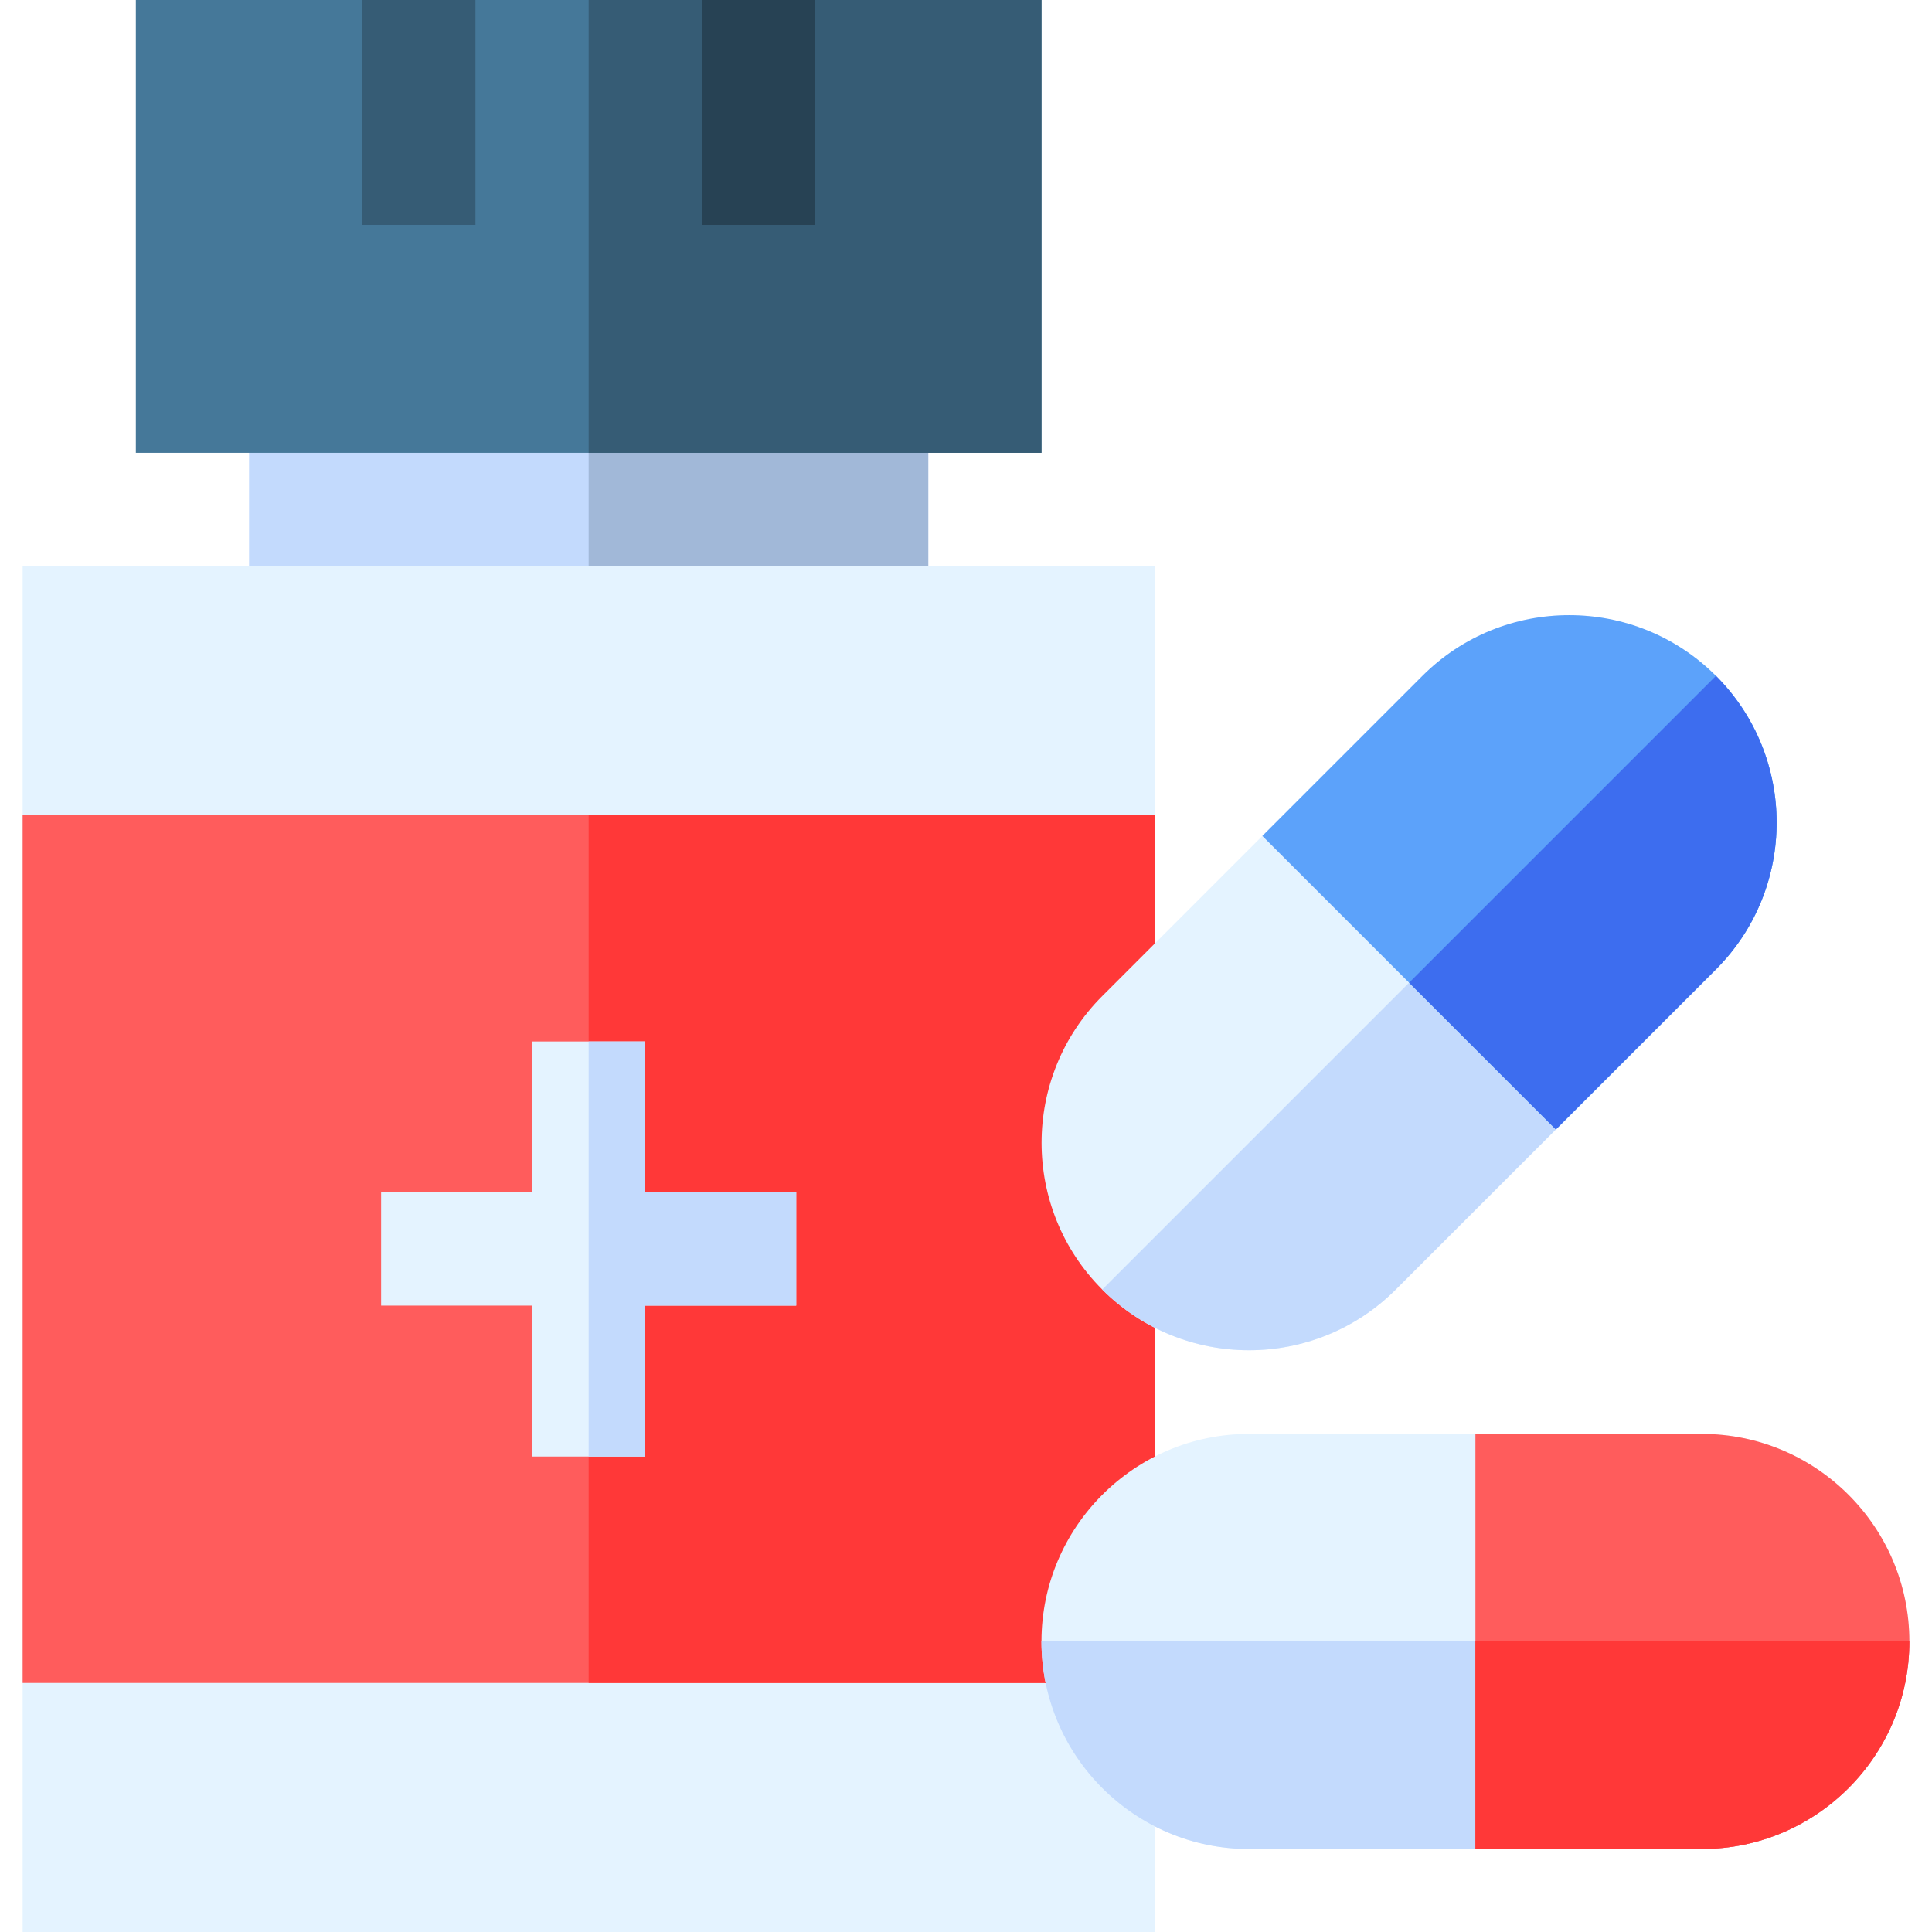
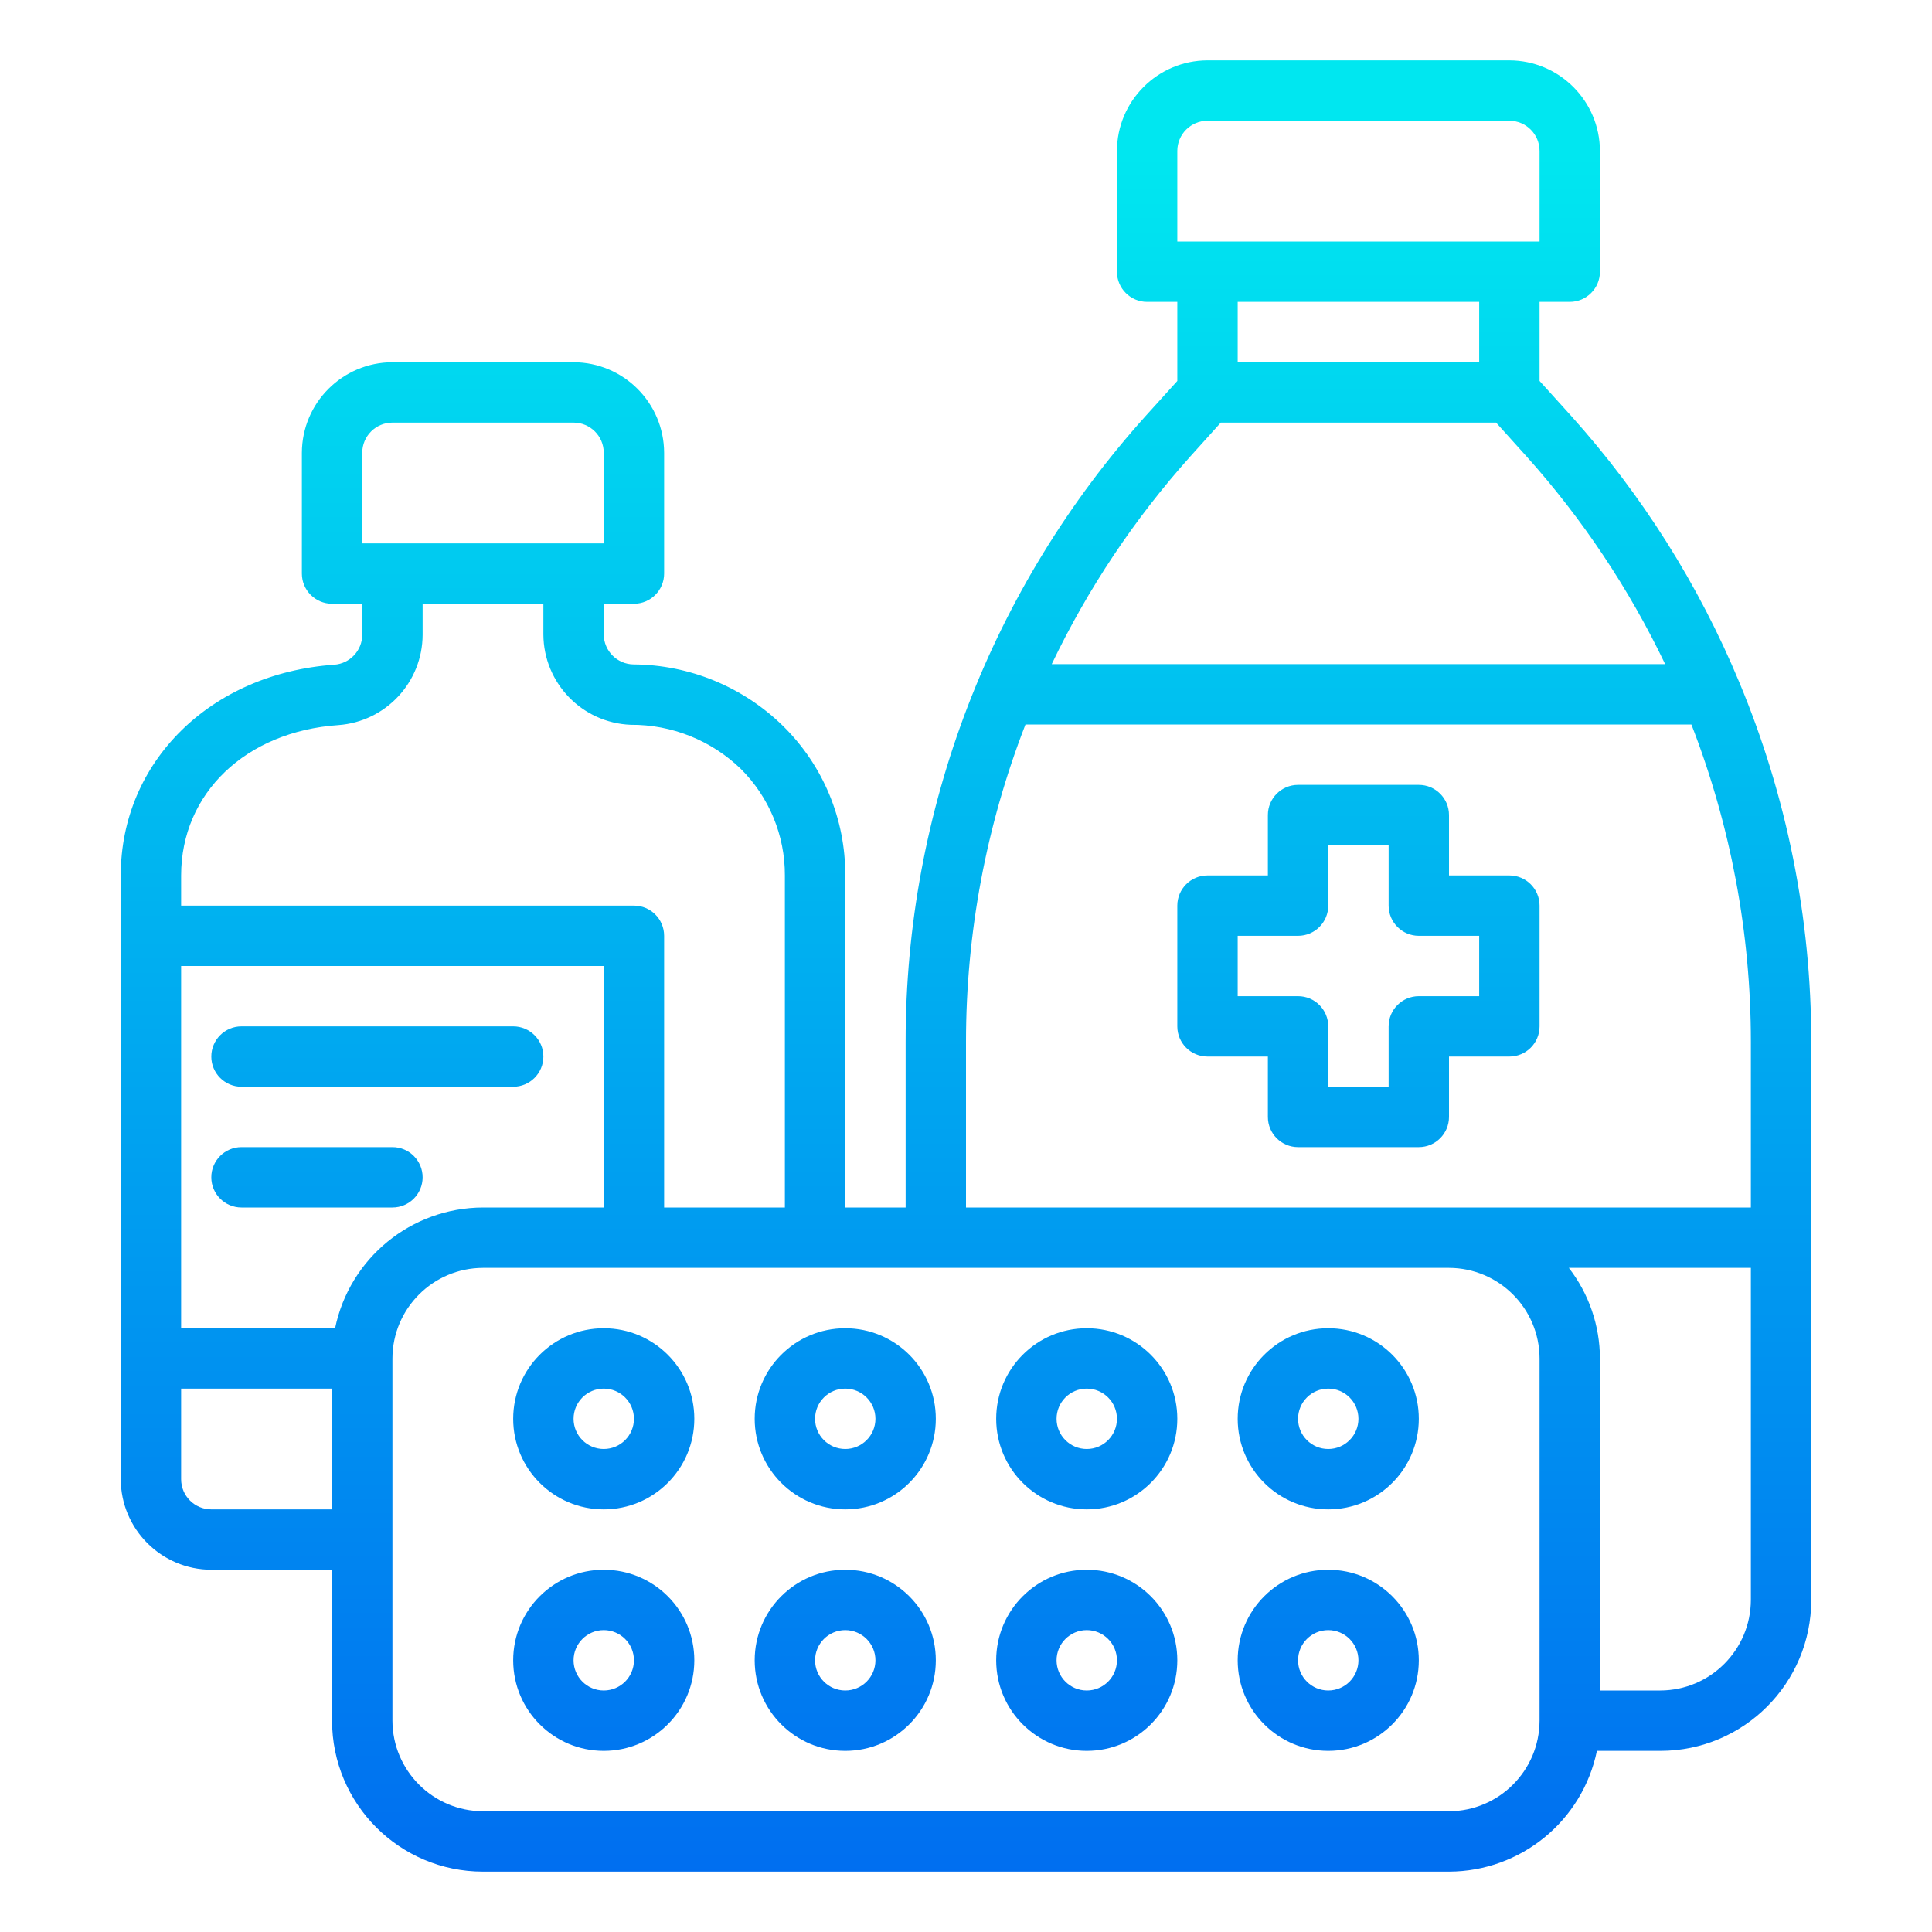
- <svg xmlns="http://www.w3.org/2000/svg" id="Capa_1" enable-background="new 0 0 512 512" height="512" viewBox="0 0 512 512" width="512">
-   <g>
-     <path d="m66 90h180v90h-180z" fill="#c3dafd" />
-     <path d="m156 90h90v90h-90z" fill="#a1b8d8" />
-     <path d="m6 150h300v362h-300z" fill="#e4f3ff" />
-     <path d="m156 150h150v362h-150z" fill="#e4f3ff" />
-     <path d="m36 0h240v120h-240z" fill="#457899" />
-     <path d="m156 0h120v120h-120z" fill="#365c75" />
-     <path d="m6 216h300v230h-300z" fill="#ff5c5c" />
-     <path d="m156 216h150v230h-150z" fill="#ff3838" />
-     <path d="m186 0h30v59.594h-30z" fill="#274254" />
-     <path d="m96 0h30v59.594h-30z" fill="#365c75" />
-     <path d="m211 316h-40v-40h-30v40h-40v30h40v40h30v-40h40z" fill="#e4f3ff" />
-     <path d="m171 316v-40h-15v110h15v-40h40v-30z" fill="#c3dafd" />
-     <path d="m451 490h-120c-30.327 0-55-24.673-55-55s24.673-55 55-55h120c30.327 0 55 24.673 55 55s-24.673 55-55 55z" fill="#e4f3ff" />
-     <path d="m331 490h120c30.327 0 55-24.673 55-55h-230c0 30.327 24.673 55 55 55z" fill="#c3dafd" />
-     <path d="m451 380h-60v110h60c30.327 0 55-24.673 55-55s-24.673-55-55-55z" fill="#ff5c5c" />
-     <path d="m391 490h60c30.327 0 55-24.673 55-55h-115z" fill="#ff3838" />
-     <path d="m454.744 256.891-84.852 84.854c-21.445 21.444-56.337 21.444-77.782 0-21.444-21.444-21.444-56.338 0-77.781l84.853-84.853c21.445-21.444 56.337-21.444 77.782 0 21.443 21.444 21.443 56.336-.001 77.78z" fill="#e4f3ff" />
-     <path d="m369.892 341.744 84.852-84.854c21.444-21.443 21.444-56.336 0-77.781l-162.635 162.635c21.445 21.445 56.338 21.445 77.783 0z" fill="#c3dafd" />
-     <path d="m376.962 179.109-42.426 42.427 77.781 77.781 42.427-42.427c21.444-21.443 21.444-56.336 0-77.781-21.444-21.444-56.337-21.444-77.782 0z" fill="#5ca2fa" />
-     <path d="m412.317 299.317 42.427-42.427c21.444-21.443 21.444-56.336 0-77.781l-81.317 81.317z" fill="#3d6def" />
+ <svg xmlns="http://www.w3.org/2000/svg" xmlns:xlink="http://www.w3.org/1999/xlink" height="512" viewBox="0 0 64 64" width="512">
+   <linearGradient id="New_Gradient_Swatch_3" gradientUnits="userSpaceOnUse" x1="32" x2="32" y1="62.638" y2="5.101">
+     <stop offset="0" stop-color="#006df0" />
+     <stop offset="1" stop-color="#00e7f0" />
+   </linearGradient>
+   <linearGradient id="New_Gradient_Swatch_3-2" x1="45" x2="45" xlink:href="#New_Gradient_Swatch_3" y1="62.638" y2="5.101" />
+   <linearGradient id="New_Gradient_Swatch_3-3" x1="28" x2="28" xlink:href="#New_Gradient_Swatch_3" y1="62.638" y2="5.101" />
+   <linearGradient id="New_Gradient_Swatch_3-5" x1="36" x2="36" xlink:href="#New_Gradient_Swatch_3" y1="62.638" y2="5.101" />
+   <linearGradient id="New_Gradient_Swatch_3-7" x1="20" x2="20" xlink:href="#New_Gradient_Swatch_3" y1="62.638" y2="5.101" />
+   <linearGradient id="New_Gradient_Swatch_3-9" x1="44" x2="44" xlink:href="#New_Gradient_Swatch_3" y1="62.638" y2="5.101" />
+   <linearGradient id="New_Gradient_Swatch_3-11" x1="12.5" x2="12.5" xlink:href="#New_Gradient_Swatch_3" y1="62.638" y2="5.101" />
+   <linearGradient id="New_Gradient_Swatch_3-12" x1="10.5" x2="10.5" xlink:href="#New_Gradient_Swatch_3" y1="62.638" y2="5.101" />
+   <g id="drug-medical-coronavirus-covid19-hospital">
+     <path d="m57.62 22.61a31 31 0 0 0 -5.58-8.84l-1.04-1.15v-2.62h1a1 1 0 0 0 1-1v-4a3.009 3.009 0 0 0 -3-3h-10a3.009 3.009 0 0 0 -3 3v4a1 1 0 0 0 1 1h1v2.62l-1.04 1.15a30.966 30.966 0 0 0 -7.96 20.74v5.49h-2v-11a6.885 6.885 0 0 0 -2.05-4.94 7.135 7.135 0 0 0 -4.96-2.05 1 1 0 0 1 -.99-.99v-1.02h1a1 1 0 0 0 1-1v-4a3.009 3.009 0 0 0 -3-3h-6a3.009 3.009 0 0 0 -3 3v4a1 1 0 0 0 1 1h1v1.03a1 1 0 0 1 -.93.99c-4.1.29-7.07 3.22-7.07 6.98v20a3.009 3.009 0 0 0 3 3h4v5a5 5 0 0 0 5 5h32a5.017 5.017 0 0 0 4.9-4h2.1a5 5 0 0 0 5-5v-18.49a30.864 30.864 0 0 0 -2.38-11.9zm-18.62-17.61a1 1 0 0 1 1-1h10a1 1 0 0 1 1 1v3h-12zm10 5v2h-8v-2zm-9.56 5.11 1-1.11h9.12l1 1.11a29.193 29.193 0 0 1 4.6 6.89h-20.32a29.193 29.193 0 0 1 4.6-6.89zm-27.44-.11a1 1 0 0 1 1-1h6a1 1 0 0 1 1 1v3h-8zm-6 14c0-2.72 2.14-4.77 5.21-4.98a3.01 3.01 0 0 0 2.79-2.99v-1.03h4v1.02a3.011 3.011 0 0 0 2.89 2.99 5.2 5.2 0 0 1 3.65 1.46 4.953 4.953 0 0 1 1.46 3.53v11h-4v-9a1 1 0 0 0 -1-1h-15zm5 21h-4a1 1 0 0 1 -1-1v-3h5zm.1-6h-5.1v-12h14v8h-4a5.017 5.017 0 0 0 -4.9 4zm39.9 13a3.009 3.009 0 0 1 -3 3h-32a3.009 3.009 0 0 1 -3-3v-12a3.009 3.009 0 0 1 3-3h32a3.009 3.009 0 0 1 3 3zm7-4a3.009 3.009 0 0 1 -3 3h-2v-11a4.924 4.924 0 0 0 -1.03-3h6.03zm0-13h-26v-5.49a29.012 29.012 0 0 1 1.97-10.51h22.06a29.012 29.012 0 0 1 1.97 10.51z" fill="url(#New_Gradient_Swatch_3)" />
+     <path d="m48 35h2a1 1 0 0 0 1-1v-4a1 1 0 0 0 -1-1h-2v-2a1 1 0 0 0 -1-1h-4a1 1 0 0 0 -1 1v2h-2a1 1 0 0 0 -1 1v4a1 1 0 0 0 1 1h2v2a1 1 0 0 0 1 1h4a1 1 0 0 0 1-1zm-1-2a1 1 0 0 0 -1 1v2h-2v-2a1 1 0 0 0 -1-1h-2v-2h2a1 1 0 0 0 1-1v-2h2v2a1 1 0 0 0 1 1h2v2z" fill="url(#New_Gradient_Swatch_3-2)" />
+     <path d="m28 44a3 3 0 1 0 3 3 3 3 0 0 0 -3-3zm0 4a1 1 0 1 1 1-1 1 1 0 0 1 -1 1z" fill="url(#New_Gradient_Swatch_3-3)" />
+     <path d="m28 52a3 3 0 1 0 3 3 3 3 0 0 0 -3-3zm0 4a1 1 0 1 1 1-1 1 1 0 0 1 -1 1z" fill="url(#New_Gradient_Swatch_3-3)" />
+     <path d="m36 44a3 3 0 1 0 3 3 3 3 0 0 0 -3-3zm0 4a1 1 0 1 1 1-1 1 1 0 0 1 -1 1z" fill="url(#New_Gradient_Swatch_3-5)" />
+     <path d="m36 52a3 3 0 1 0 3 3 3 3 0 0 0 -3-3zm0 4a1 1 0 1 1 1-1 1 1 0 0 1 -1 1z" fill="url(#New_Gradient_Swatch_3-5)" />
+     <path d="m20 44a3 3 0 1 0 3 3 3 3 0 0 0 -3-3zm0 4a1 1 0 1 1 1-1 1 1 0 0 1 -1 1z" fill="url(#New_Gradient_Swatch_3-7)" />
+     <path d="m20 52a3 3 0 1 0 3 3 3 3 0 0 0 -3-3zm0 4a1 1 0 1 1 1-1 1 1 0 0 1 -1 1z" fill="url(#New_Gradient_Swatch_3-7)" />
+     <path d="m44 44a3 3 0 1 0 3 3 3 3 0 0 0 -3-3zm0 4a1 1 0 1 1 1-1 1 1 0 0 1 -1 1z" fill="url(#New_Gradient_Swatch_3-9)" />
+     <path d="m44 52a3 3 0 1 0 3 3 3 3 0 0 0 -3-3zm0 4a1 1 0 1 1 1-1 1 1 0 0 1 -1 1z" fill="url(#New_Gradient_Swatch_3-9)" />
+     <path d="m17 34h-9a1 1 0 0 0 0 2h9a1 1 0 0 0 0-2z" fill="url(#New_Gradient_Swatch_3-11)" />
+     <path d="m13 38h-5a1 1 0 0 0 0 2h5a1 1 0 0 0 0-2z" fill="url(#New_Gradient_Swatch_3-12)" />
  </g>
</svg>
